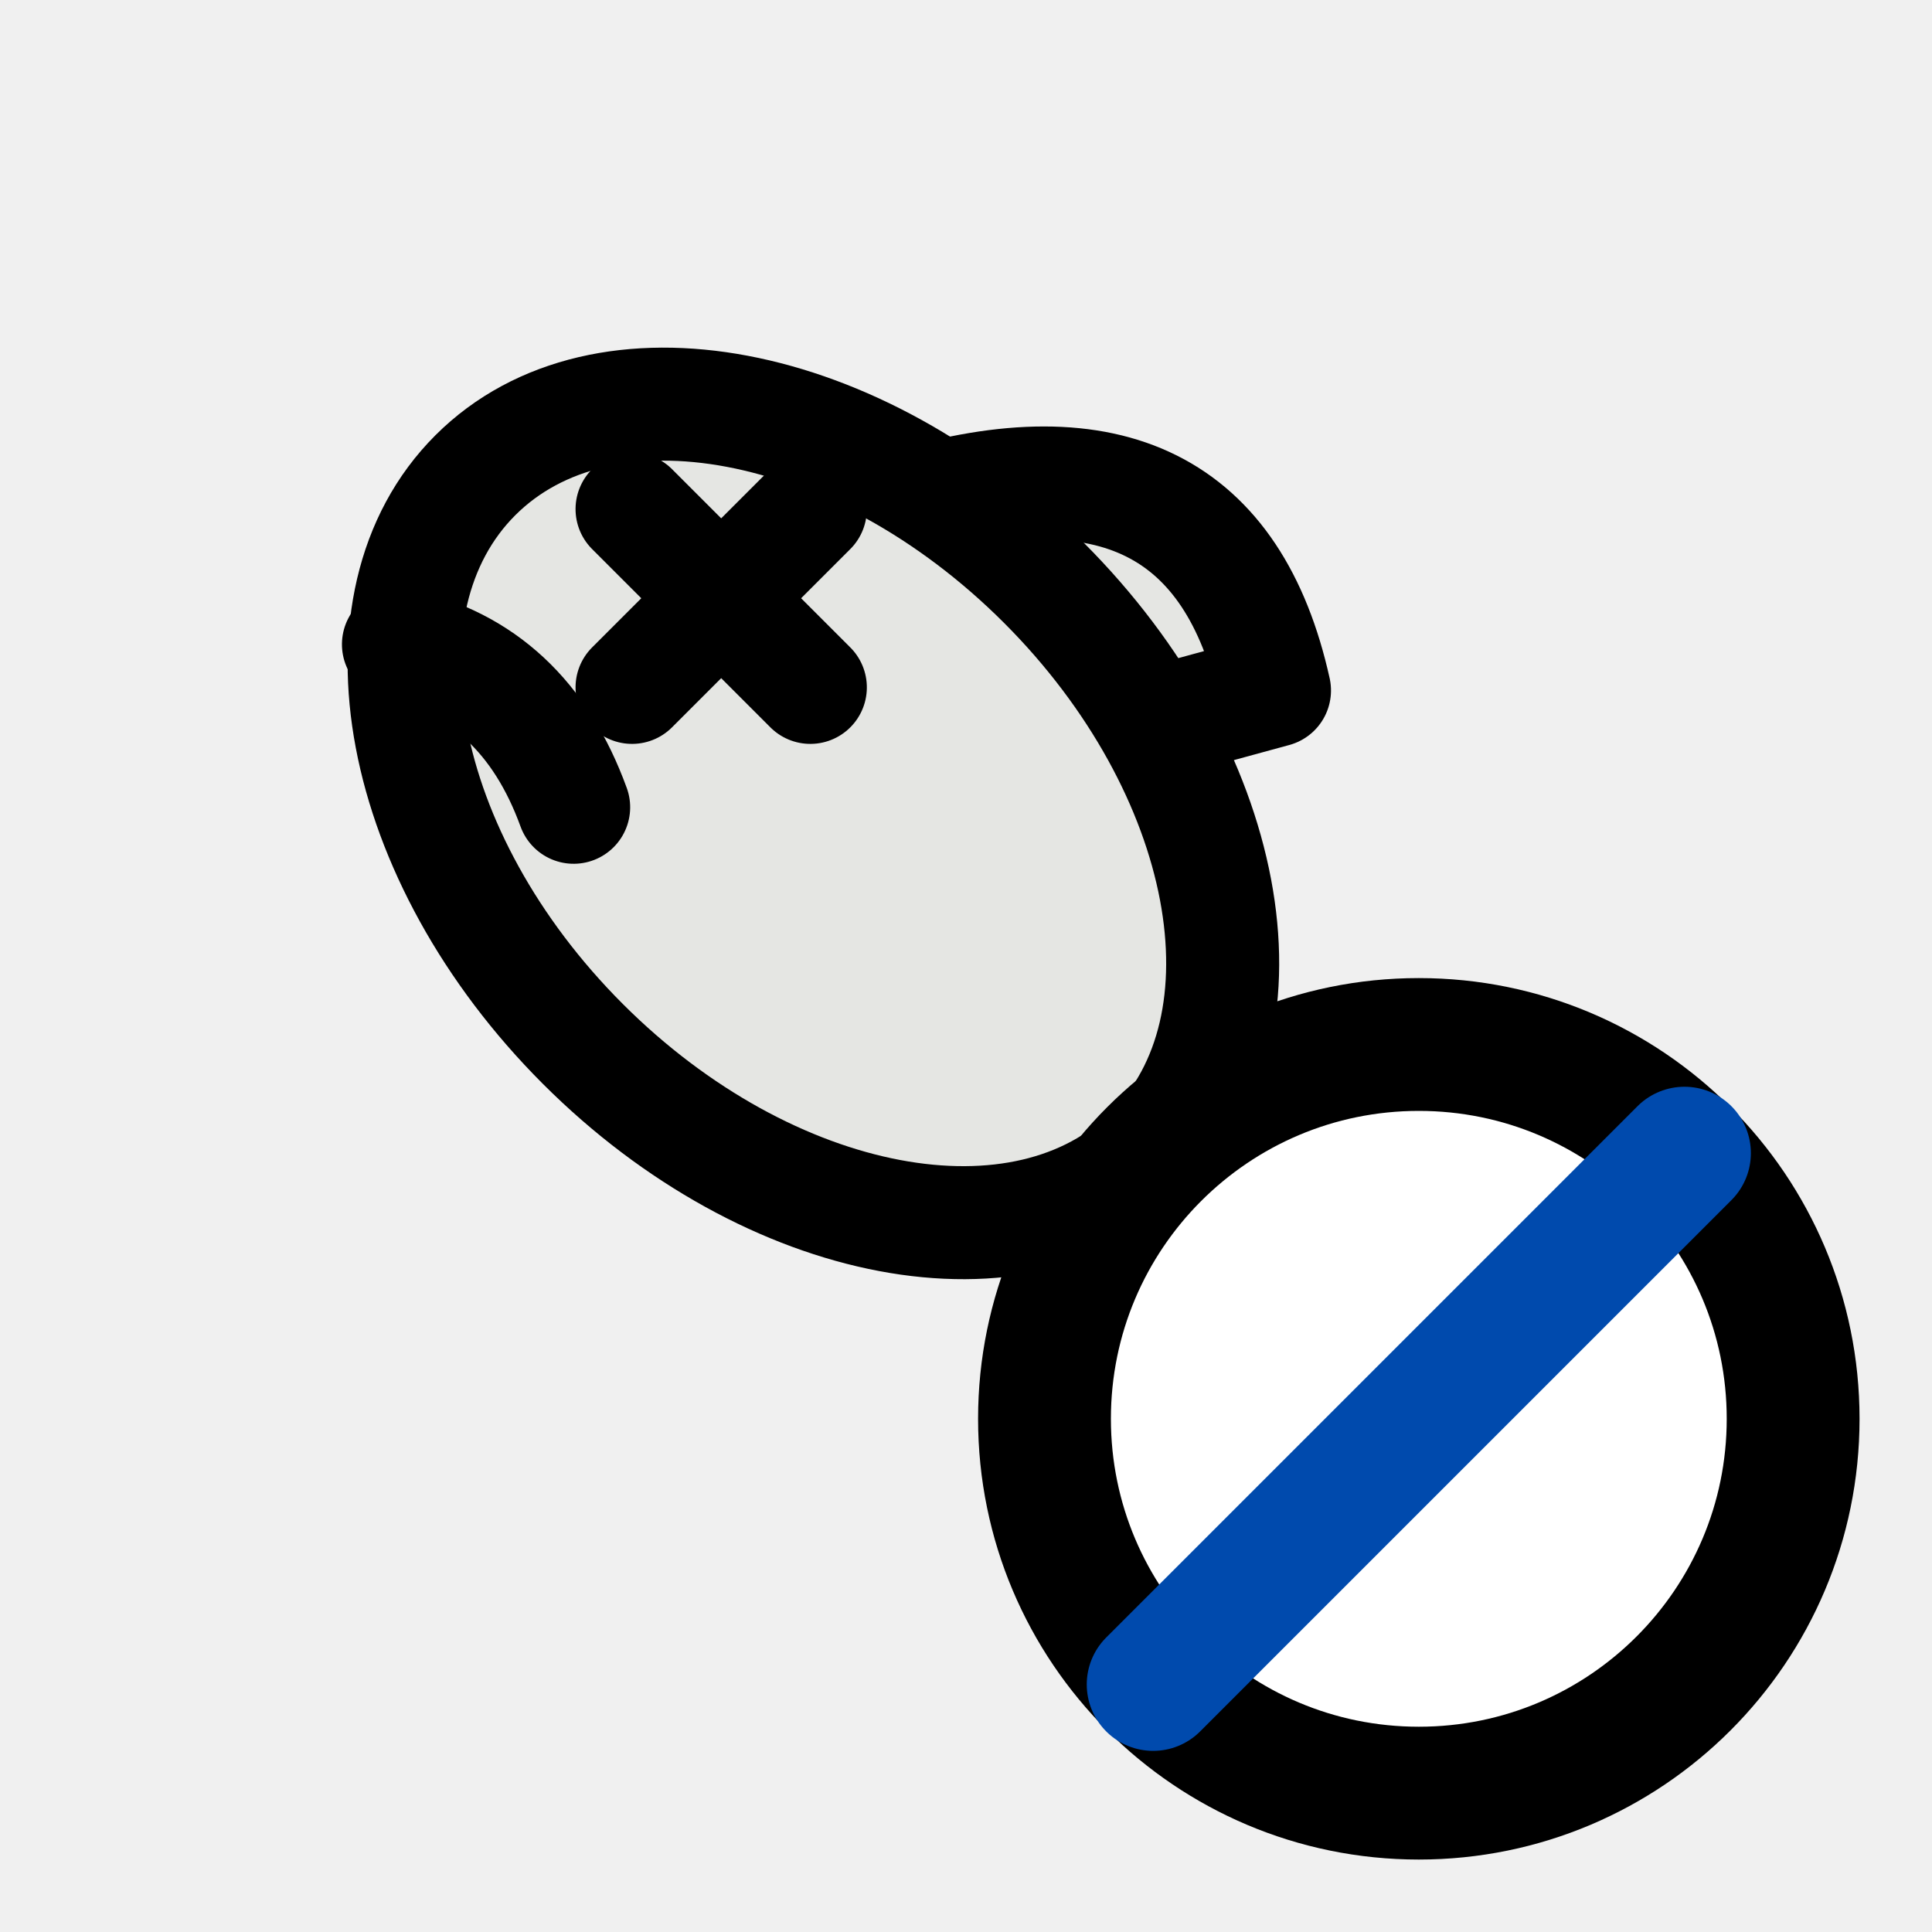
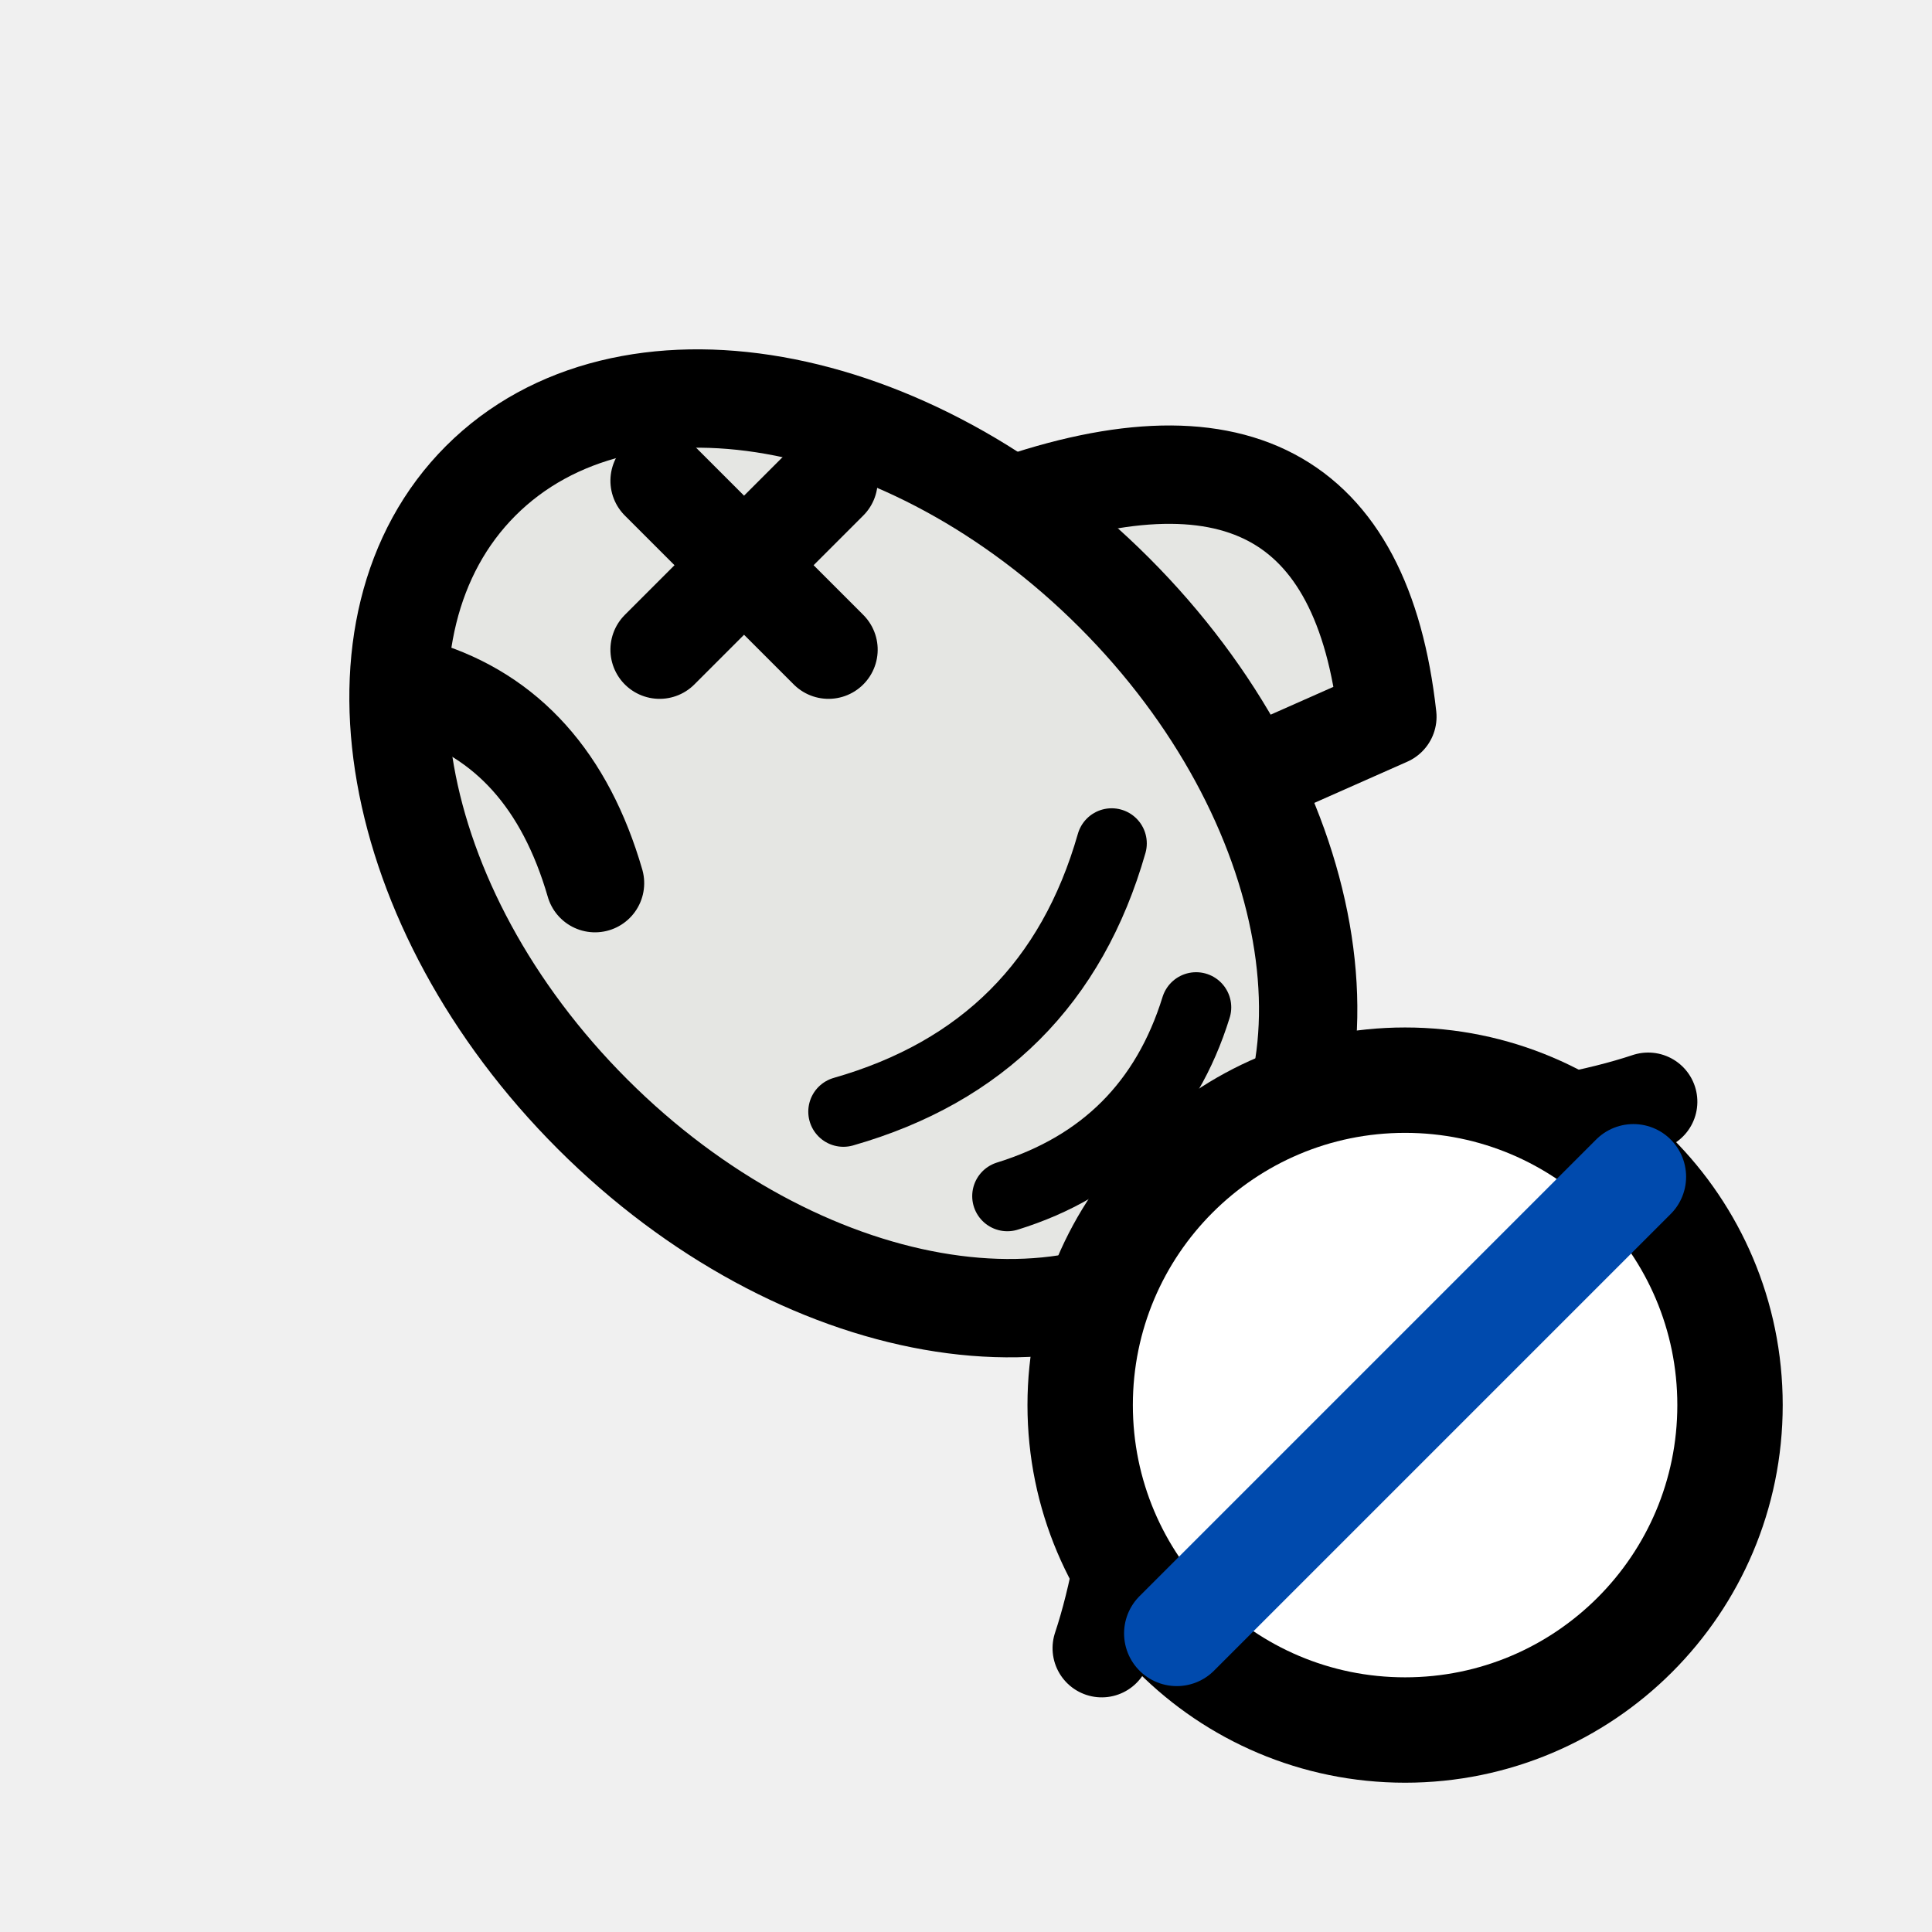
- <svg xmlns="http://www.w3.org/2000/svg" width="32" height="32" viewBox="0 0 32 32">
-   <g transform="translate(15 15) rotate(45) scale(0.72) translate(-17.5 -16)" stroke="#000" stroke-width="2.6" stroke-linejoin="round" stroke-linecap="round">
-     <path d="M25 16L32 8Q30.5 16 32 24Z" fill="#e5e6e3" />
-     <path d="M11 9.5Q14.5 3 20 6.5L18 10Z" fill="#e5e6e3" />
-     <ellipse cx="14.5" cy="16" rx="11" ry="7.5" fill="#e5e6e3" />
-     <path d="M6.6 14H12.4M9.5 11.1V16.9" fill="none" />
-     <path d="M5 20Q7.5 18.4 10.5 19.8" fill="none" />
+ <svg xmlns="http://www.w3.org/2000/svg" width="44" height="44" viewBox="0 0 44 44">
+   <g transform="translate(20 20) rotate(45) scale(0.8) translate(-22 -22)" stroke="#000" stroke-width="2.8" stroke-linejoin="round" stroke-linecap="round">
+     <path d="M33 22Q40 15 42 11Q39.5 22 42 33Q40 29 33 22Z" fill="#e5e6e3" />
+     <path d="M17 12.2Q21.5 2.5 29 8.5L26.8 14.2Z" fill="#e5e6e3" />
+     <ellipse cx="21" cy="22" rx="15" ry="10.5" fill="#e5e6e3" />
+     <path d="M26 16.6Q29 22 26 27.4M31 18.2Q33 22 31 25.8" fill="none" stroke-width="2" />
+     <path d="M9.6 18.4H16.4M13 15V21.8" fill="none" />
+     <path d="M9 27.4Q12.4 25.6 16.4 27.8" fill="none" />
  </g>
-   <g stroke="#000" stroke-width="2.2" stroke-linecap="round">
-     <circle cx="23.5" cy="23.5" r="6.2" fill="#fff" />
-     <path d="M19.1 27.9L27.9 19.1" stroke="#004aad" />
+   <g stroke="#000" stroke-width="2.4" stroke-linecap="round">
+     <circle cx="32" cy="32" r="7.4" fill="#fff" />
+     <path d="M26.8 37.2L37.2 26.8" stroke="#004aad" />
  </g>
</svg>
